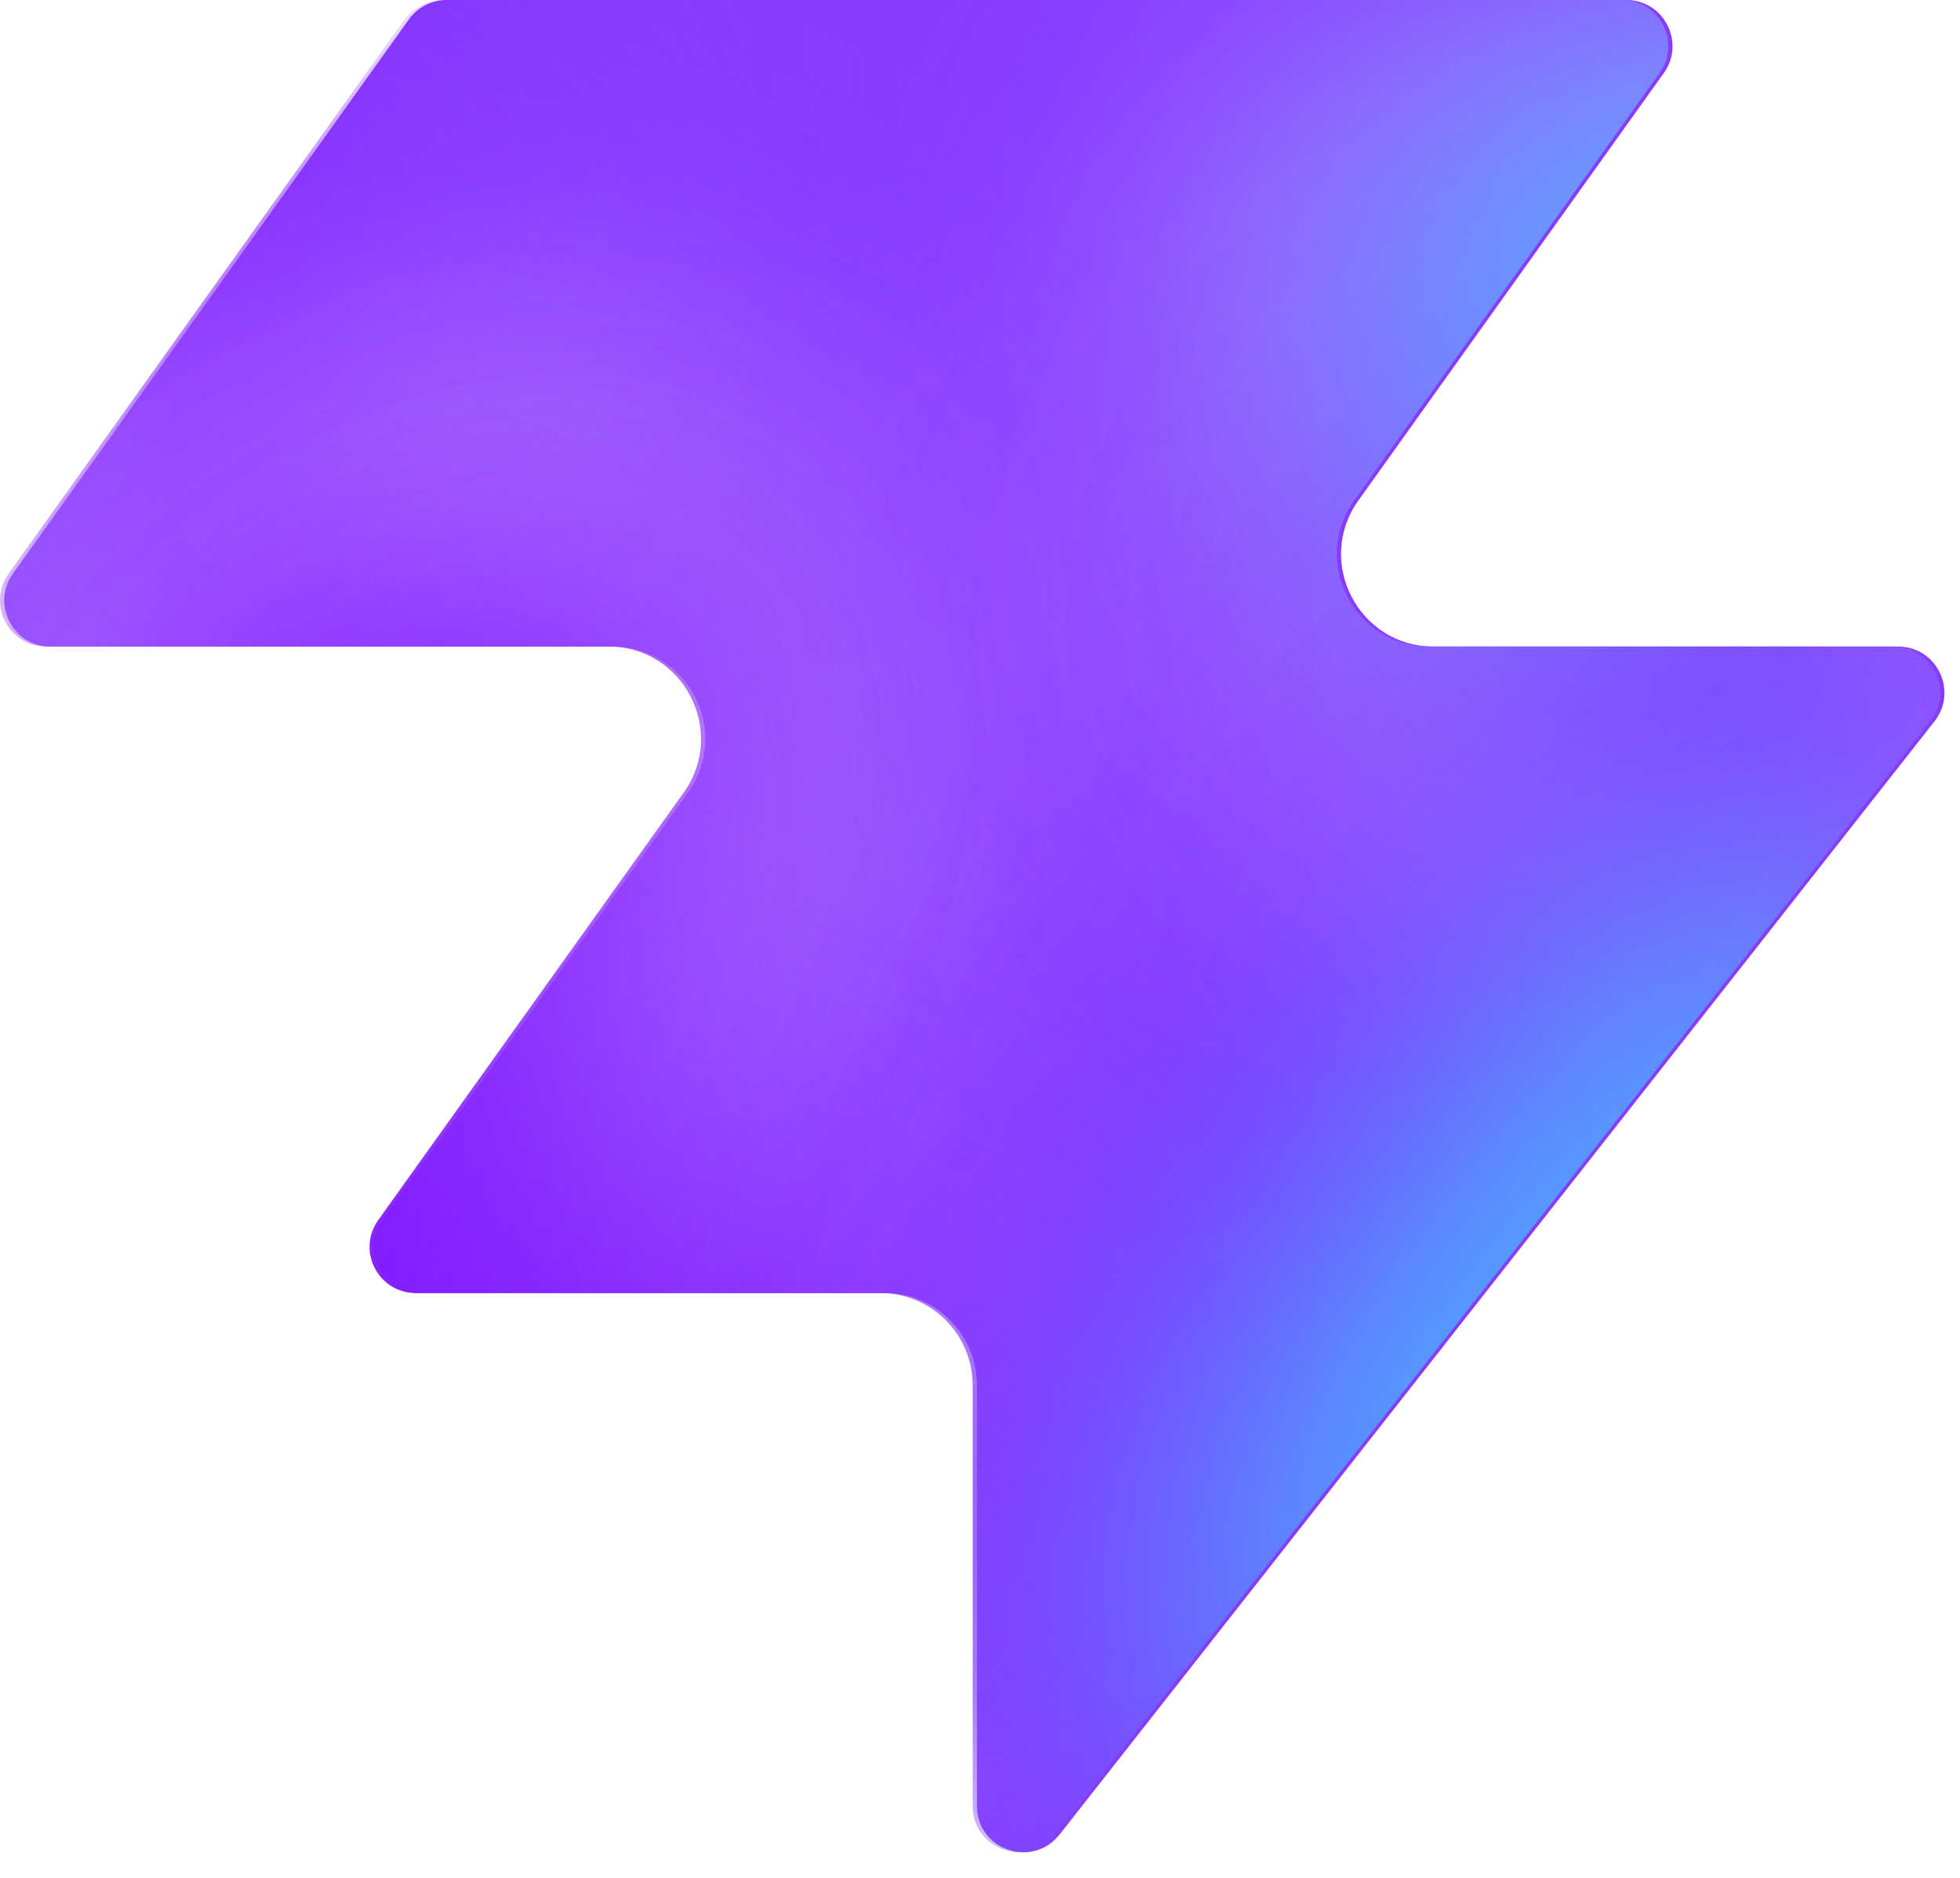
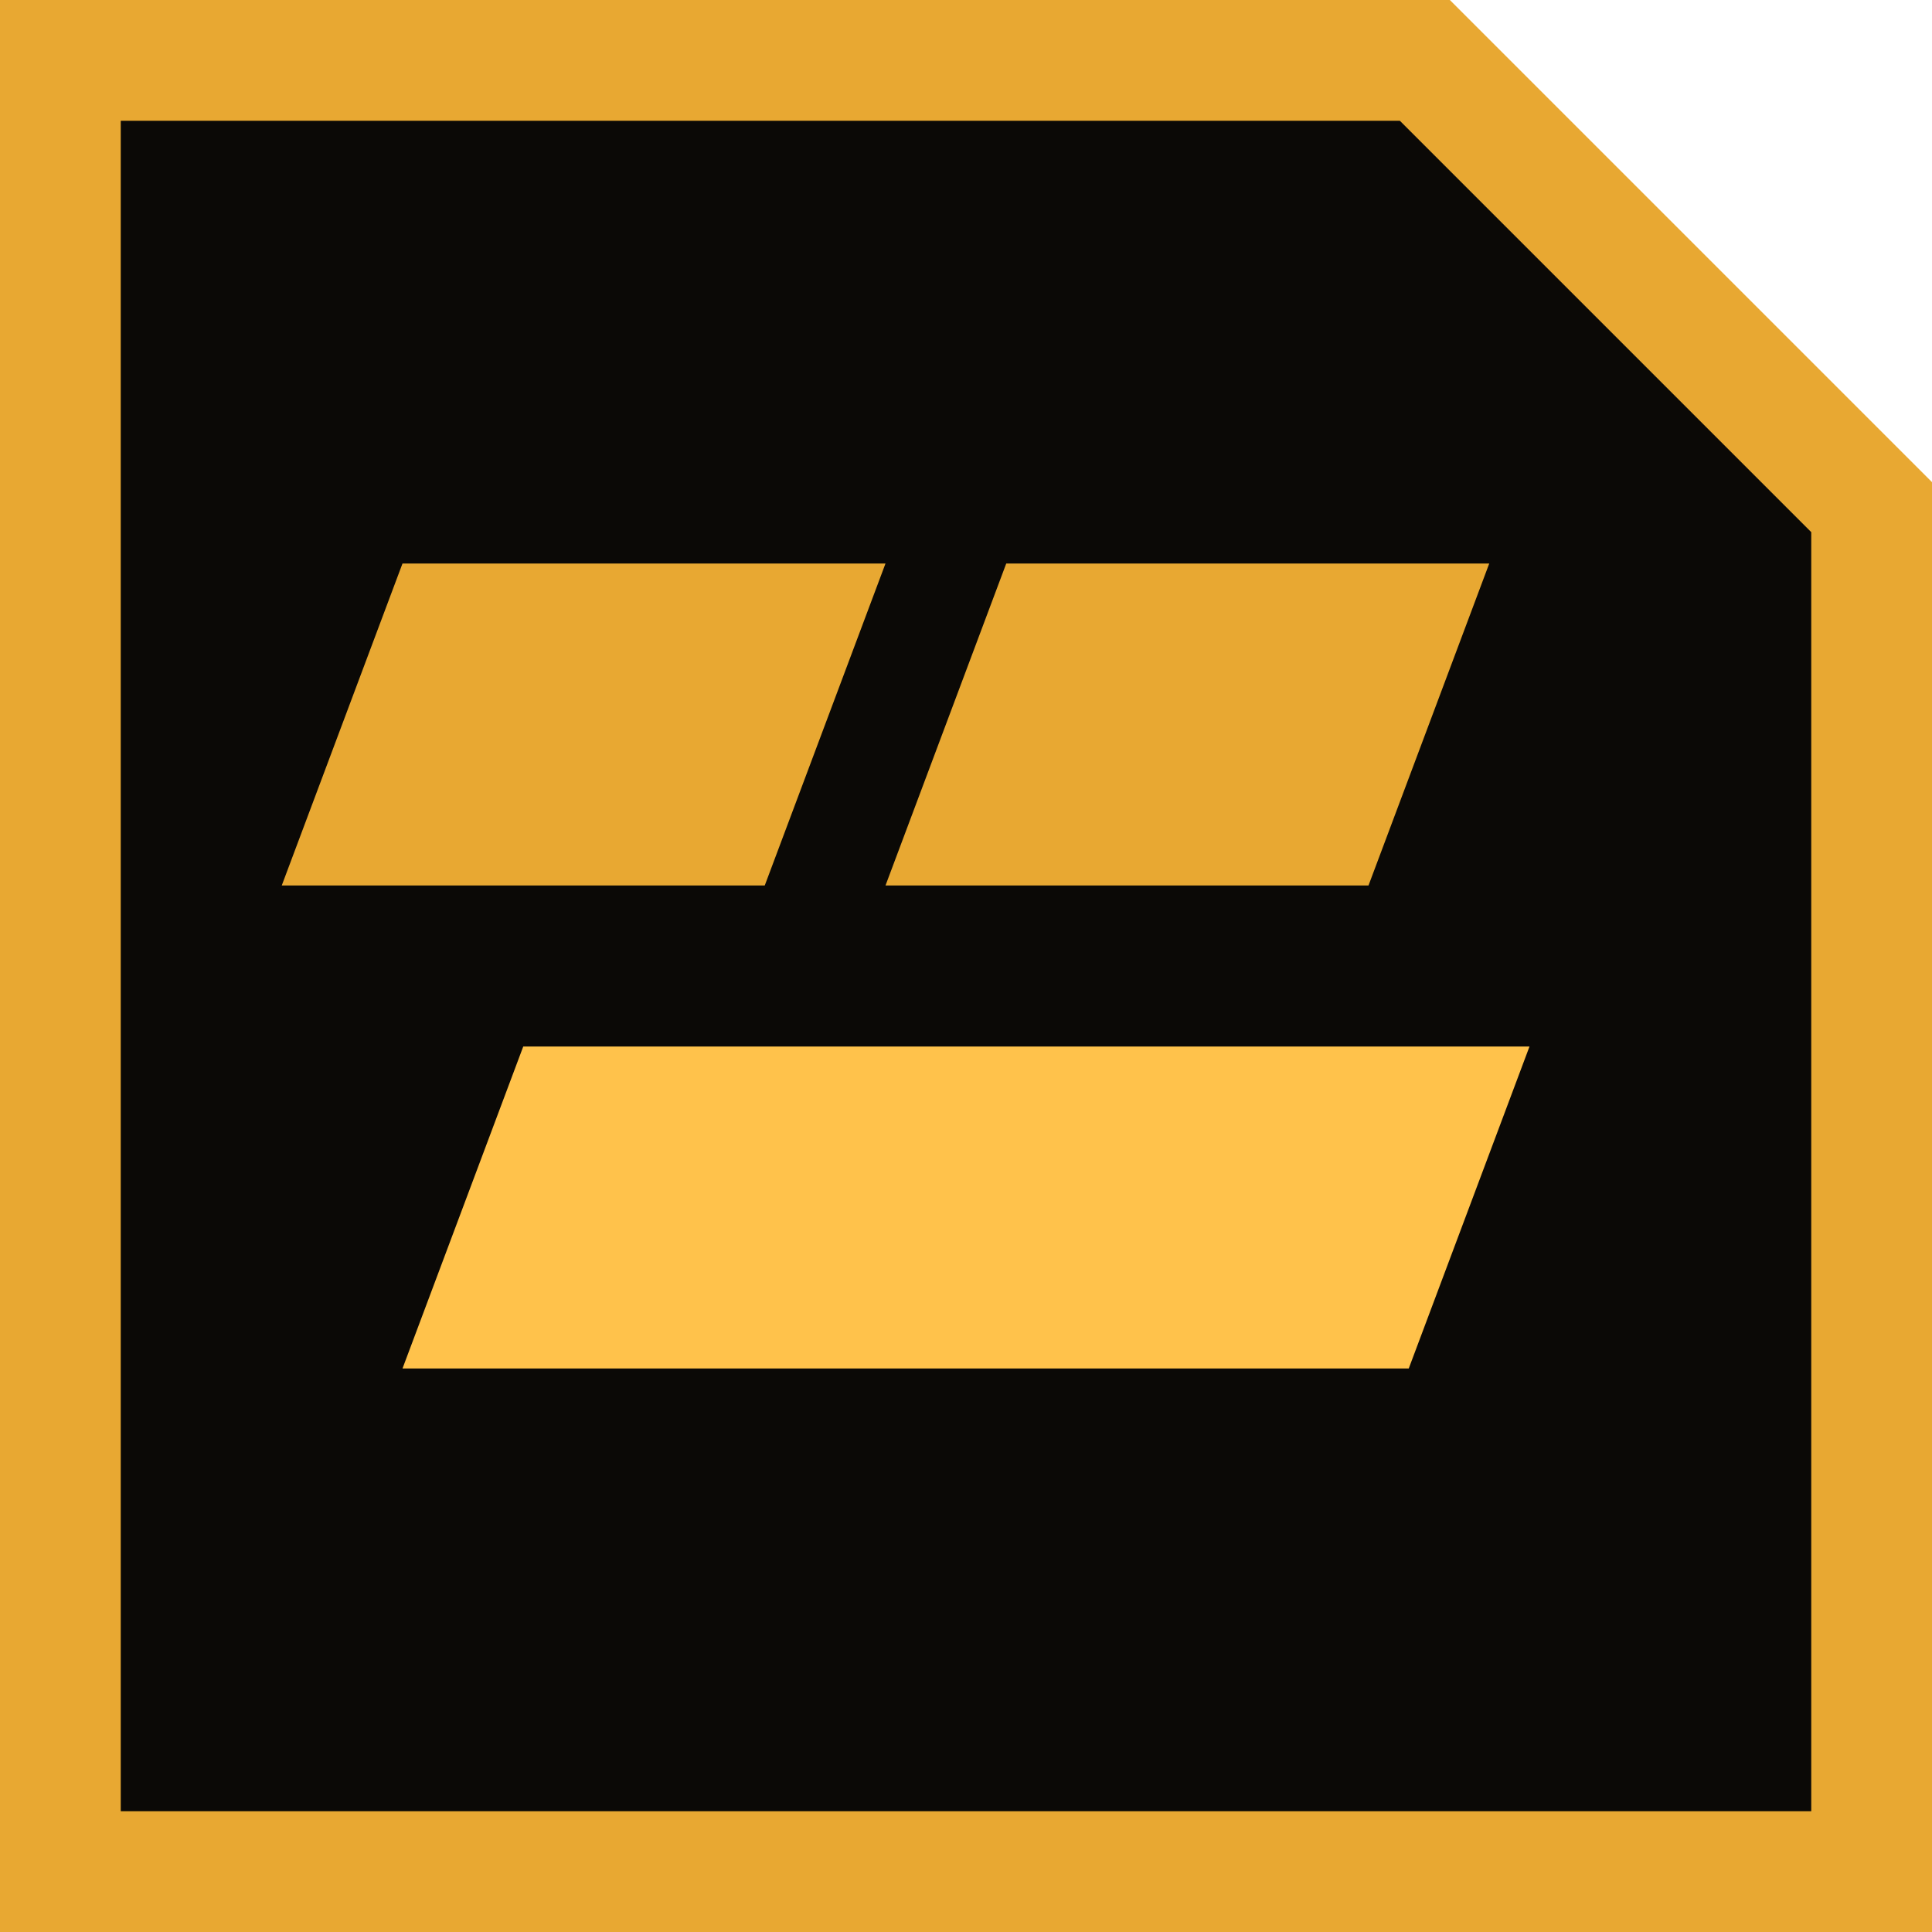
- <svg xmlns="http://www.w3.org/2000/svg" width="48" height="46" fill="none" viewBox="0 0 48 46">
-   <path fill="#863bff" d="M25.946 44.938c-.664.845-2.021.375-2.021-.698V33.937a2.26 2.26 0 0 0-2.262-2.262H10.287c-.92 0-1.456-1.04-.92-1.788l7.48-10.471c1.07-1.497 0-3.578-1.842-3.578H1.237c-.92 0-1.456-1.04-.92-1.788L10.013.474c.214-.297.556-.474.92-.474h28.894c.92 0 1.456 1.04.92 1.788l-7.48 10.471c-1.07 1.498 0 3.579 1.842 3.579h11.377c.943 0 1.473 1.088.89 1.83L25.947 44.94z" style="fill:#863bff;fill:color(display-p3 .525 .23 1);fill-opacity:1" />
-   <mask id="a" width="48" height="46" x="0" y="0" maskUnits="userSpaceOnUse" style="mask-type:alpha">
-     <path fill="#000" d="M25.842 44.938c-.664.844-2.021.375-2.021-.698V33.937a2.26 2.26 0 0 0-2.262-2.262H10.183c-.92 0-1.456-1.04-.92-1.788l7.48-10.471c1.07-1.498 0-3.579-1.842-3.579H1.133c-.92 0-1.456-1.04-.92-1.787L9.91.473c.214-.297.556-.474.92-.474h28.894c.92 0 1.456 1.04.92 1.788l-7.48 10.471c-1.07 1.498 0 3.578 1.842 3.578h11.377c.943 0 1.473 1.088.89 1.832L25.843 44.94z" style="fill:#000;fill-opacity:1" />
-   </mask>
-   <g mask="url(#a)">
-     <g filter="url(#b)">
-       <ellipse cx="5.508" cy="14.704" fill="#ede6ff" rx="5.508" ry="14.704" style="fill:#ede6ff;fill:color(display-p3 .927 .903 1);fill-opacity:1" transform="matrix(.00324 1 1 -.00324 -4.47 31.516)" />
-     </g>
-     <g filter="url(#c)">
-       <ellipse cx="10.399" cy="29.851" fill="#ede6ff" rx="10.399" ry="29.851" style="fill:#ede6ff;fill:color(display-p3 .927 .903 1);fill-opacity:1" transform="matrix(.00324 1 1 -.00324 -39.328 7.883)" />
-     </g>
-     <g filter="url(#d)">
-       <ellipse cx="5.508" cy="30.487" fill="#7e14ff" rx="5.508" ry="30.487" style="fill:#7e14ff;fill:color(display-p3 .492 .077 1);fill-opacity:1" transform="rotate(89.814 -25.913 -14.639)scale(1 -1)" />
-     </g>
-     <g filter="url(#e)">
-       <ellipse cx="5.508" cy="30.599" fill="#7e14ff" rx="5.508" ry="30.599" style="fill:#7e14ff;fill:color(display-p3 .492 .077 1);fill-opacity:1" transform="rotate(89.814 -32.644 -3.334)scale(1 -1)" />
-     </g>
-     <g filter="url(#f)">
-       <ellipse cx="5.508" cy="30.599" fill="#7e14ff" rx="5.508" ry="30.599" style="fill:#7e14ff;fill:color(display-p3 .492 .077 1);fill-opacity:1" transform="matrix(.00324 1 1 -.00324 -34.34 30.47)" />
-     </g>
-     <g filter="url(#g)">
-       <ellipse cx="14.072" cy="22.078" fill="#ede6ff" rx="14.072" ry="22.078" style="fill:#ede6ff;fill:color(display-p3 .927 .903 1);fill-opacity:1" transform="rotate(93.35 24.506 48.493)scale(-1 1)" />
-     </g>
-     <g filter="url(#h)">
-       <ellipse cx="3.47" cy="21.501" fill="#7e14ff" rx="3.47" ry="21.501" style="fill:#7e14ff;fill:color(display-p3 .492 .077 1);fill-opacity:1" transform="rotate(89.009 28.708 47.59)scale(-1 1)" />
-     </g>
-     <g filter="url(#i)">
-       <ellipse cx="3.47" cy="21.501" fill="#7e14ff" rx="3.47" ry="21.501" style="fill:#7e14ff;fill:color(display-p3 .492 .077 1);fill-opacity:1" transform="rotate(89.009 28.708 47.59)scale(-1 1)" />
-     </g>
-     <g filter="url(#j)">
-       <ellipse cx=".387" cy="8.972" fill="#7e14ff" rx="4.407" ry="29.108" style="fill:#7e14ff;fill:color(display-p3 .492 .077 1);fill-opacity:1" transform="rotate(39.51 .387 8.972)" />
-     </g>
-     <g filter="url(#k)">
-       <ellipse cx="47.523" cy="-6.092" fill="#7e14ff" rx="4.407" ry="29.108" style="fill:#7e14ff;fill:color(display-p3 .492 .077 1);fill-opacity:1" transform="rotate(37.892 47.523 -6.092)" />
-     </g>
-     <g filter="url(#l)">
-       <ellipse cx="41.412" cy="6.333" fill="#47bfff" rx="5.971" ry="9.665" style="fill:#47bfff;fill:color(display-p3 .28 .748 1);fill-opacity:1" transform="rotate(37.892 41.412 6.333)" />
-     </g>
-     <g filter="url(#m)">
-       <ellipse cx="-1.879" cy="38.332" fill="#7e14ff" rx="4.407" ry="29.108" style="fill:#7e14ff;fill:color(display-p3 .492 .077 1);fill-opacity:1" transform="rotate(37.892 -1.88 38.332)" />
-     </g>
-     <g filter="url(#n)">
-       <ellipse cx="-1.879" cy="38.332" fill="#7e14ff" rx="4.407" ry="29.108" style="fill:#7e14ff;fill:color(display-p3 .492 .077 1);fill-opacity:1" transform="rotate(37.892 -1.88 38.332)" />
-     </g>
-     <g filter="url(#o)">
-       <ellipse cx="35.651" cy="29.907" fill="#7e14ff" rx="4.407" ry="29.108" style="fill:#7e14ff;fill:color(display-p3 .492 .077 1);fill-opacity:1" transform="rotate(37.892 35.651 29.907)" />
-     </g>
-     <g filter="url(#p)">
-       <ellipse cx="38.418" cy="32.4" fill="#47bfff" rx="5.971" ry="15.297" style="fill:#47bfff;fill:color(display-p3 .28 .748 1);fill-opacity:1" transform="rotate(37.892 38.418 32.4)" />
-     </g>
-   </g>
-   <defs>
-     <filter id="b" width="60.045" height="41.654" x="-19.77" y="16.149" color-interpolation-filters="sRGB" filterUnits="userSpaceOnUse">
-       <feFlood flood-opacity="0" result="BackgroundImageFix" />
-       <feBlend in="SourceGraphic" in2="BackgroundImageFix" result="shape" />
-       <feGaussianBlur result="effect1_foregroundBlur_2002_17158" stdDeviation="7.659" />
-     </filter>
-     <filter id="c" width="90.34" height="51.437" x="-54.613" y="-7.533" color-interpolation-filters="sRGB" filterUnits="userSpaceOnUse">
-       <feFlood flood-opacity="0" result="BackgroundImageFix" />
-       <feBlend in="SourceGraphic" in2="BackgroundImageFix" result="shape" />
-       <feGaussianBlur result="effect1_foregroundBlur_2002_17158" stdDeviation="7.659" />
-     </filter>
-     <filter id="d" width="79.355" height="29.4" x="-49.64" y="2.03" color-interpolation-filters="sRGB" filterUnits="userSpaceOnUse">
-       <feFlood flood-opacity="0" result="BackgroundImageFix" />
-       <feBlend in="SourceGraphic" in2="BackgroundImageFix" result="shape" />
-       <feGaussianBlur result="effect1_foregroundBlur_2002_17158" stdDeviation="4.596" />
-     </filter>
-     <filter id="e" width="79.579" height="29.4" x="-45.045" y="20.029" color-interpolation-filters="sRGB" filterUnits="userSpaceOnUse">
-       <feFlood flood-opacity="0" result="BackgroundImageFix" />
-       <feBlend in="SourceGraphic" in2="BackgroundImageFix" result="shape" />
-       <feGaussianBlur result="effect1_foregroundBlur_2002_17158" stdDeviation="4.596" />
-     </filter>
-     <filter id="f" width="79.579" height="29.4" x="-43.513" y="21.178" color-interpolation-filters="sRGB" filterUnits="userSpaceOnUse">
-       <feFlood flood-opacity="0" result="BackgroundImageFix" />
-       <feBlend in="SourceGraphic" in2="BackgroundImageFix" result="shape" />
-       <feGaussianBlur result="effect1_foregroundBlur_2002_17158" stdDeviation="4.596" />
-     </filter>
-     <filter id="g" width="74.749" height="58.852" x="15.756" y="-17.901" color-interpolation-filters="sRGB" filterUnits="userSpaceOnUse">
-       <feFlood flood-opacity="0" result="BackgroundImageFix" />
-       <feBlend in="SourceGraphic" in2="BackgroundImageFix" result="shape" />
-       <feGaussianBlur result="effect1_foregroundBlur_2002_17158" stdDeviation="7.659" />
-     </filter>
-     <filter id="h" width="61.377" height="25.362" x="23.548" y="2.284" color-interpolation-filters="sRGB" filterUnits="userSpaceOnUse">
-       <feFlood flood-opacity="0" result="BackgroundImageFix" />
-       <feBlend in="SourceGraphic" in2="BackgroundImageFix" result="shape" />
-       <feGaussianBlur result="effect1_foregroundBlur_2002_17158" stdDeviation="4.596" />
-     </filter>
-     <filter id="i" width="61.377" height="25.362" x="23.548" y="2.284" color-interpolation-filters="sRGB" filterUnits="userSpaceOnUse">
-       <feFlood flood-opacity="0" result="BackgroundImageFix" />
-       <feBlend in="SourceGraphic" in2="BackgroundImageFix" result="shape" />
-       <feGaussianBlur result="effect1_foregroundBlur_2002_17158" stdDeviation="4.596" />
-     </filter>
-     <filter id="j" width="56.045" height="63.649" x="-27.636" y="-22.853" color-interpolation-filters="sRGB" filterUnits="userSpaceOnUse">
-       <feFlood flood-opacity="0" result="BackgroundImageFix" />
-       <feBlend in="SourceGraphic" in2="BackgroundImageFix" result="shape" />
-       <feGaussianBlur result="effect1_foregroundBlur_2002_17158" stdDeviation="4.596" />
-     </filter>
-     <filter id="k" width="54.814" height="64.646" x="20.116" y="-38.415" color-interpolation-filters="sRGB" filterUnits="userSpaceOnUse">
-       <feFlood flood-opacity="0" result="BackgroundImageFix" />
-       <feBlend in="SourceGraphic" in2="BackgroundImageFix" result="shape" />
-       <feGaussianBlur result="effect1_foregroundBlur_2002_17158" stdDeviation="4.596" />
-     </filter>
-     <filter id="l" width="33.541" height="35.313" x="24.641" y="-11.323" color-interpolation-filters="sRGB" filterUnits="userSpaceOnUse">
-       <feFlood flood-opacity="0" result="BackgroundImageFix" />
-       <feBlend in="SourceGraphic" in2="BackgroundImageFix" result="shape" />
-       <feGaussianBlur result="effect1_foregroundBlur_2002_17158" stdDeviation="4.596" />
-     </filter>
-     <filter id="m" width="54.814" height="64.646" x="-29.286" y="6.009" color-interpolation-filters="sRGB" filterUnits="userSpaceOnUse">
-       <feFlood flood-opacity="0" result="BackgroundImageFix" />
-       <feBlend in="SourceGraphic" in2="BackgroundImageFix" result="shape" />
-       <feGaussianBlur result="effect1_foregroundBlur_2002_17158" stdDeviation="4.596" />
-     </filter>
-     <filter id="n" width="54.814" height="64.646" x="-29.286" y="6.009" color-interpolation-filters="sRGB" filterUnits="userSpaceOnUse">
-       <feFlood flood-opacity="0" result="BackgroundImageFix" />
-       <feBlend in="SourceGraphic" in2="BackgroundImageFix" result="shape" />
-       <feGaussianBlur result="effect1_foregroundBlur_2002_17158" stdDeviation="4.596" />
-     </filter>
-     <filter id="o" width="54.814" height="64.646" x="8.244" y="-2.416" color-interpolation-filters="sRGB" filterUnits="userSpaceOnUse">
-       <feFlood flood-opacity="0" result="BackgroundImageFix" />
-       <feBlend in="SourceGraphic" in2="BackgroundImageFix" result="shape" />
-       <feGaussianBlur result="effect1_foregroundBlur_2002_17158" stdDeviation="4.596" />
-     </filter>
-     <filter id="p" width="39.409" height="43.623" x="18.713" y="10.588" color-interpolation-filters="sRGB" filterUnits="userSpaceOnUse">
-       <feFlood flood-opacity="0" result="BackgroundImageFix" />
-       <feBlend in="SourceGraphic" in2="BackgroundImageFix" result="shape" />
-       <feGaussianBlur result="effect1_foregroundBlur_2002_17158" stdDeviation="4.596" />
-     </filter>
-   </defs>
+ <svg xmlns="http://www.w3.org/2000/svg" width="48" height="48" viewBox="0 0 48 48">
+   <polygon points="0,0 36,0 48,12 48,48 0,48" fill="#0B0906" />
+   <polygon points="1.5,1.5 35.4,1.5 46.5,12.6 46.5,46.5 1.5,46.5" fill="none" stroke="#E8A832" stroke-width="3" />
+   <polygon points="10,14 22,14 19,22 7,22" fill="#E8A832" />
+   <polygon points="25,14 37,14 34,22 22,22" fill="#E8A832" />
+   <polygon points="13,26 38,26 35,34 10,34" fill="#FFC24B" />
</svg>
